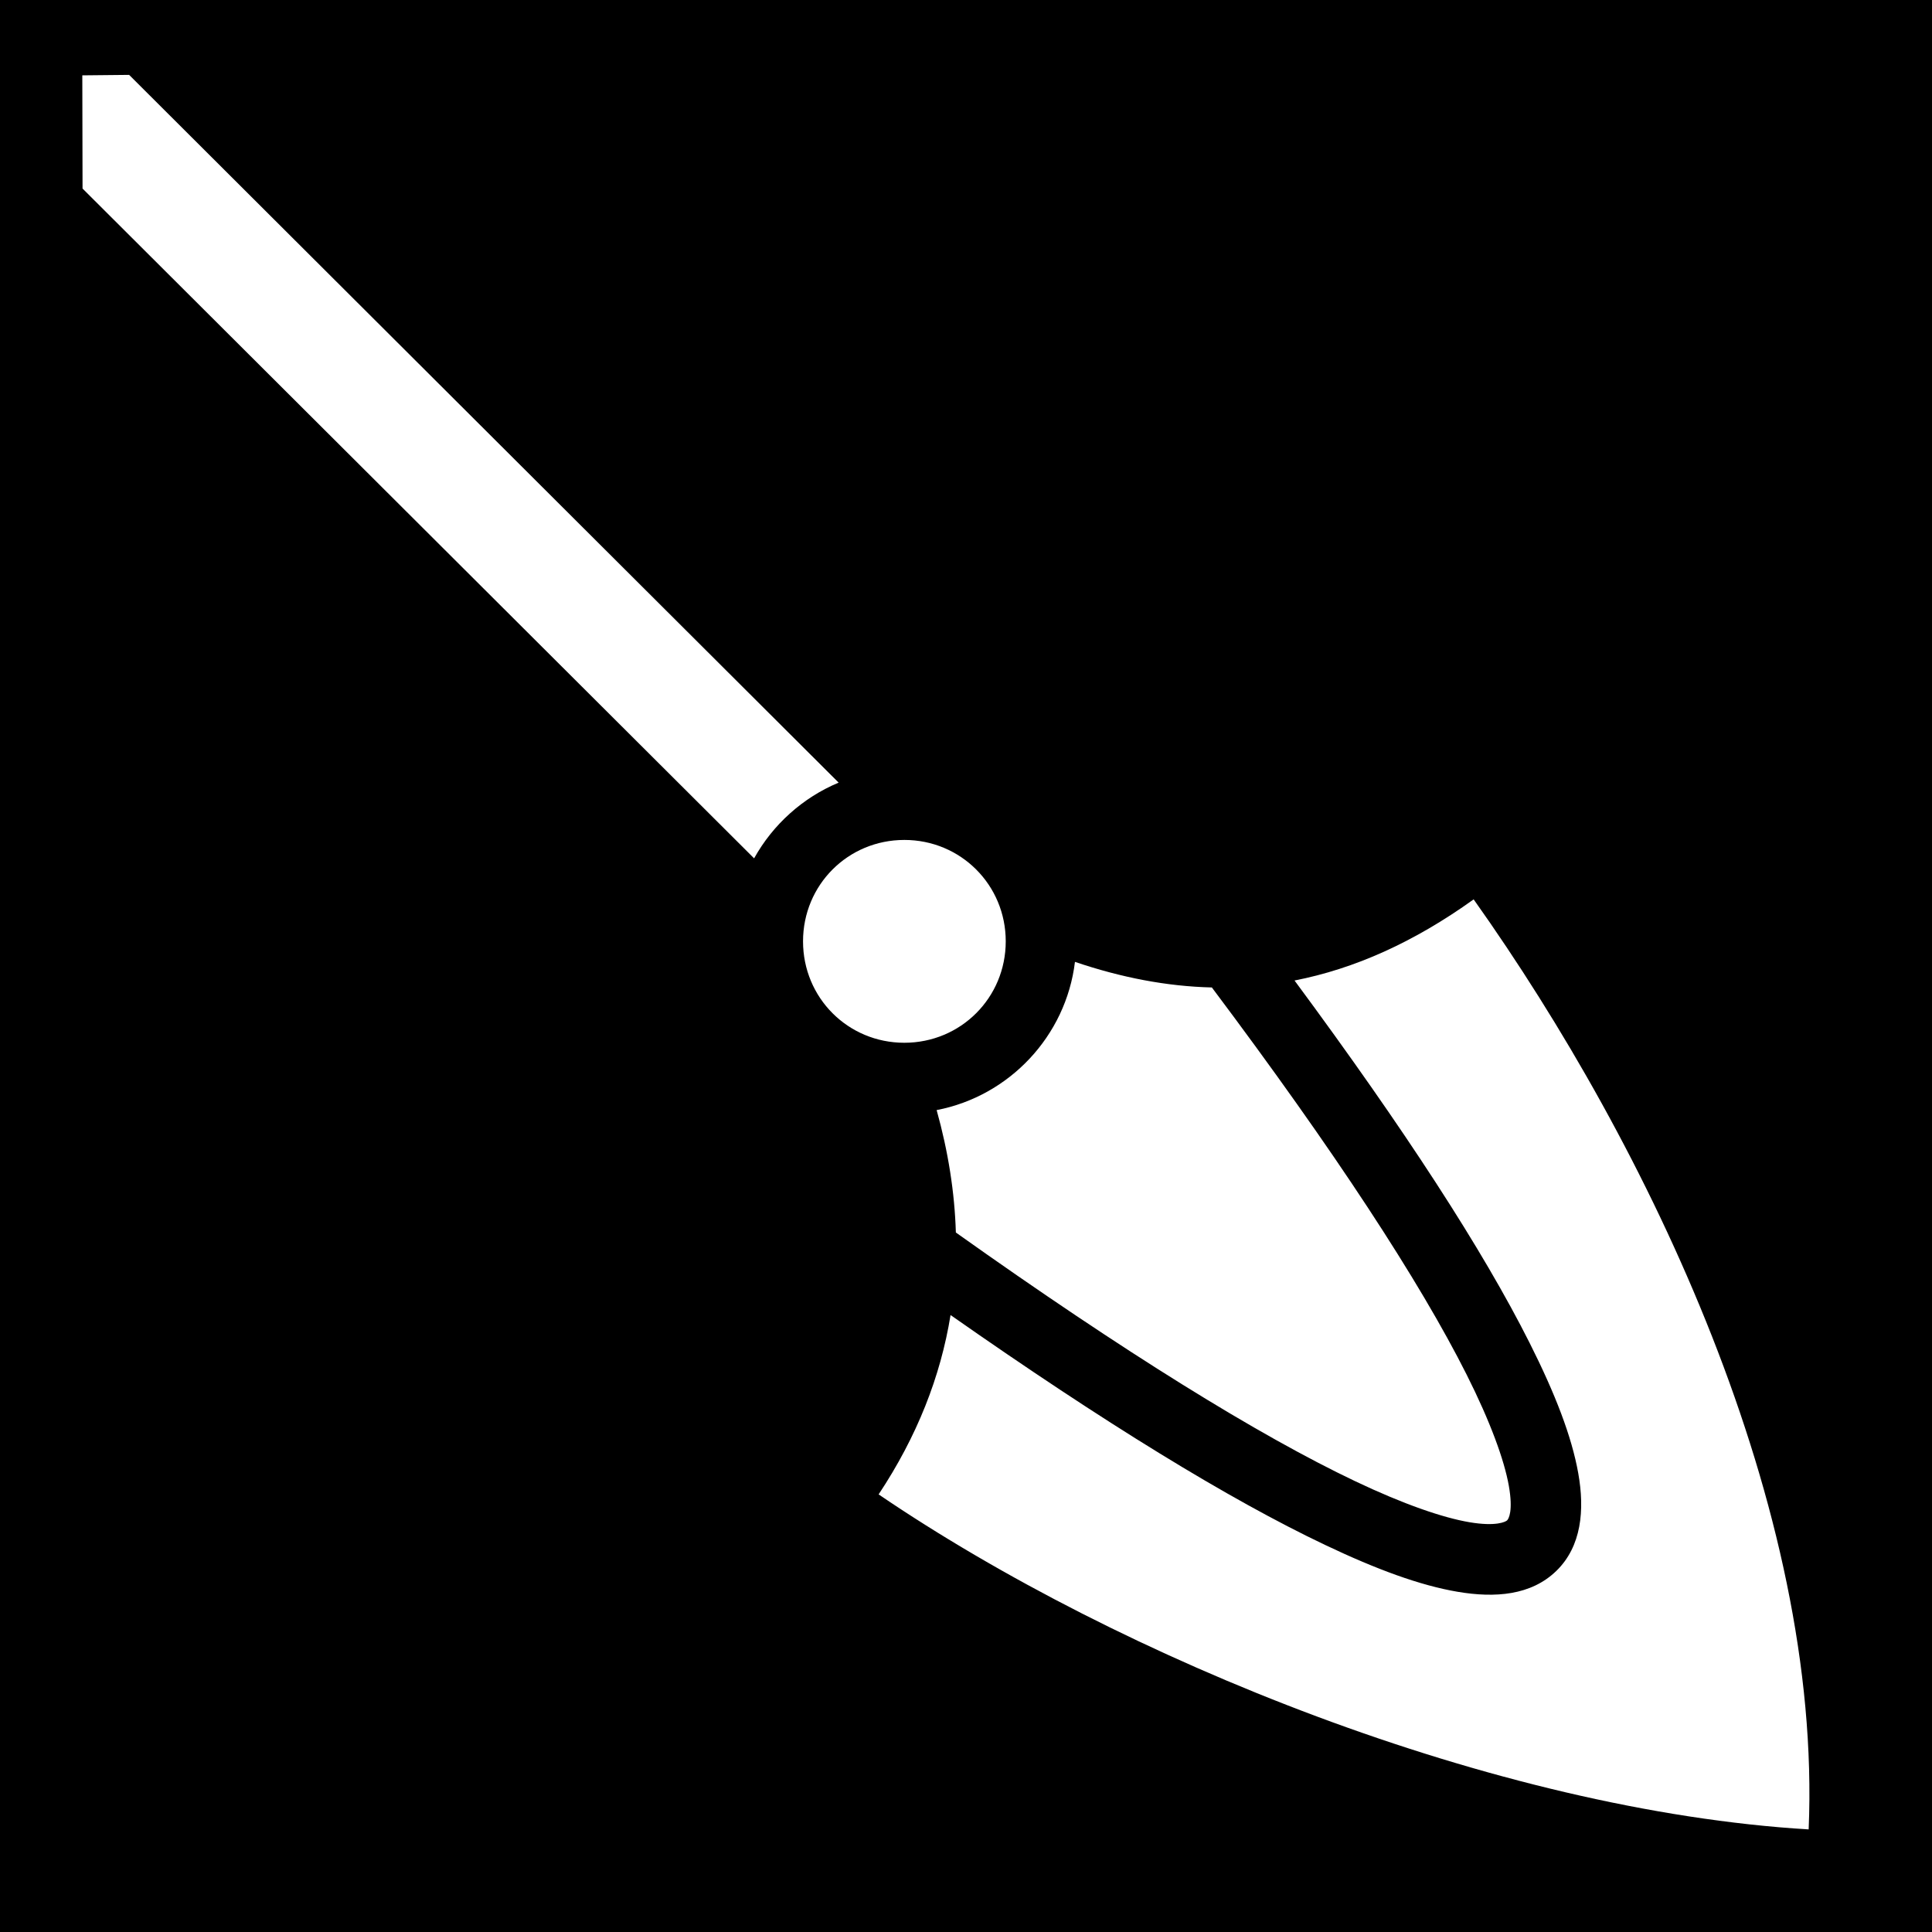
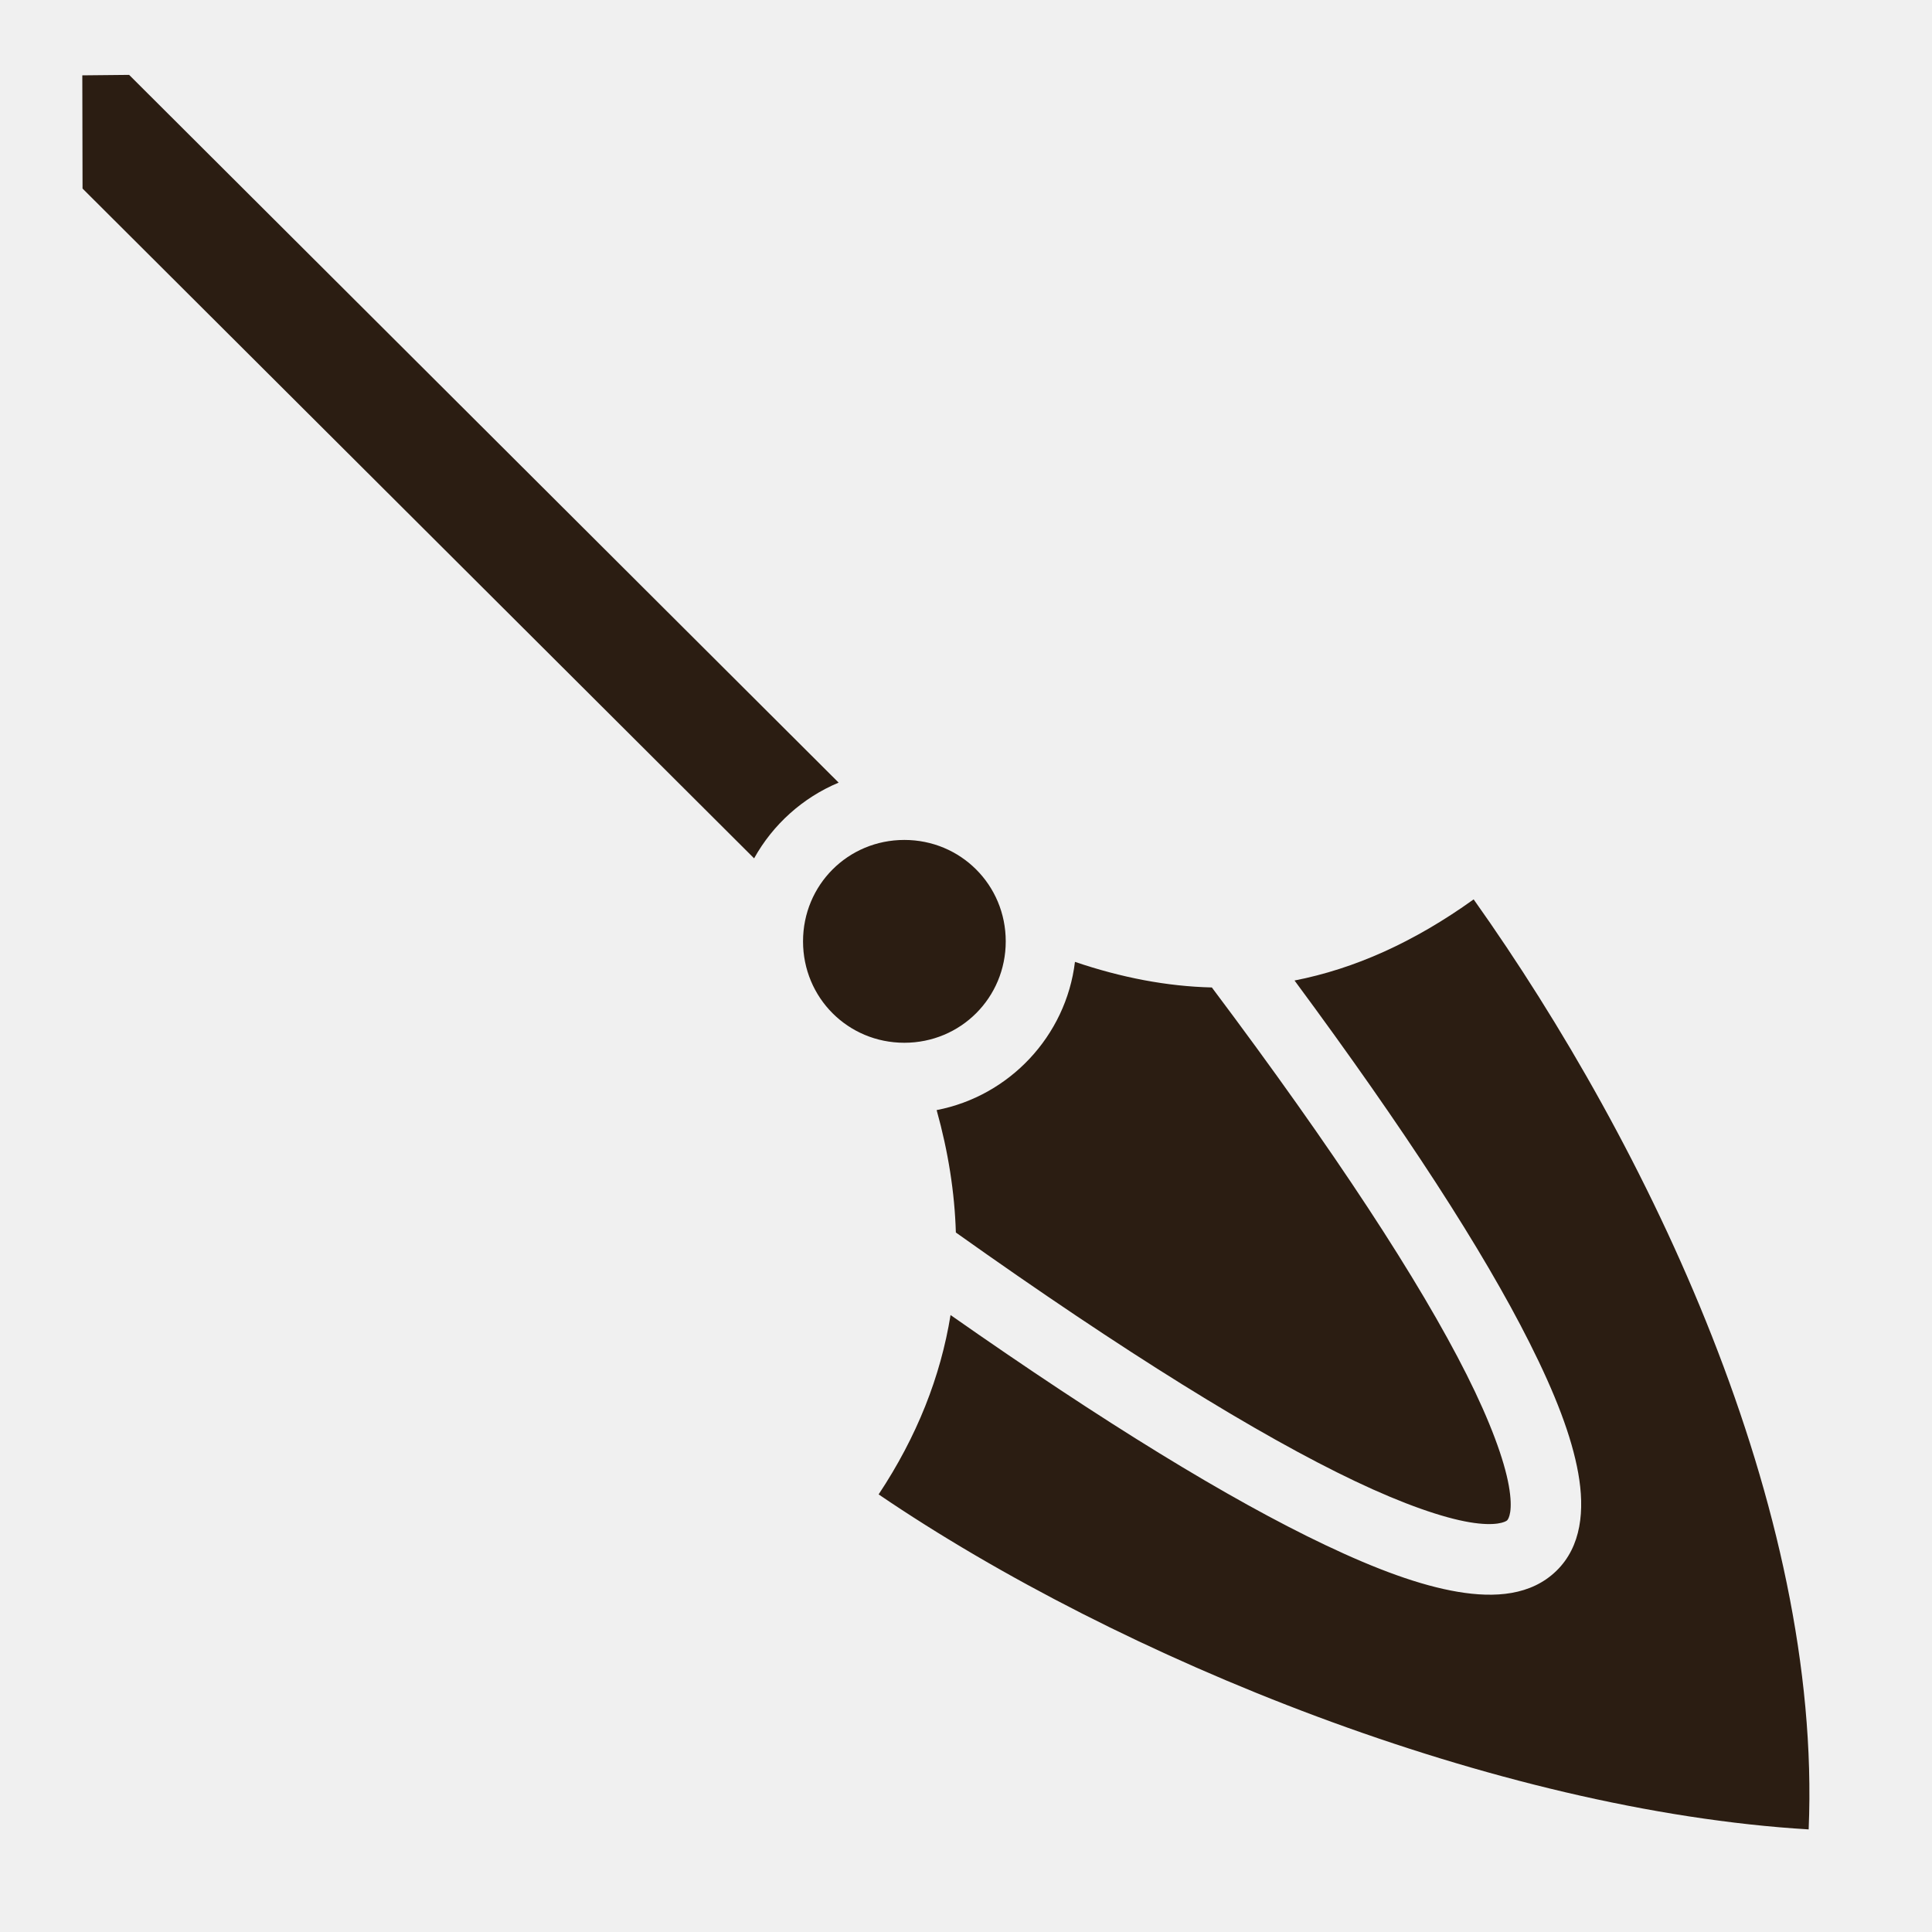
<svg xmlns="http://www.w3.org/2000/svg" style="height: 512px; width: 512px;" viewBox="0 0 512 512">
-   <path d="M0 0h512v512H0z" fill="#000" fill-opacity="1" />
  <g class="" style="" transform="translate(0,0)">
-     <path d="m34.22 19.844-12.407.125.062 30 177.97 177.5c4.98-8.957 12.884-16.088 22.405-20.064L34.22 19.844zm205.436 202.75c-14.946 0-26.844 11.93-26.844 26.875s11.898 26.874 26.844 26.874c14.946 0 26.875-11.93 26.875-26.875 0-14.947-11.928-26.876-26.874-26.876zm150.875 15.75c-15.905 11.413-31.637 18.404-47.467 21.5 29.263 39.57 49.927 71.443 62.28 96 6.804 13.523 11.162 24.788 12.907 34.562 1.745 9.774.876 19.417-5.813 25.906-6.688 6.49-16.216 7.208-26.125 5.532-9.908-1.676-21.394-5.88-35.187-12.438-25.368-12.058-58.377-32.294-99.22-60.906-2.646 16.347-8.904 32.21-19.06 47.53 64.07 43.58 163.496 83.783 246.468 88.783 3.614-85.247-42.328-181.024-88.782-246.47zm-105.655 16.562c-2.375 19.668-17.412 35.58-36.656 39.28 3.07 11 4.776 21.816 5.093 32.44 44.728 31.797 80.314 53.785 105.812 65.905 12.888 6.127 23.263 9.684 30.313 10.876 7.05 1.193 9.577-.12 9.968-.5.392-.38 1.644-2.46.438-9.22-1.207-6.756-4.852-16.84-11.188-29.436-12.4-24.647-34.88-59.106-67.5-102.563-11.922-.288-23.968-2.61-36.28-6.78z" fill="#fff" fill-opacity="1" />
+     <path d="m34.22 19.844-12.407.125.062 30 177.97 177.5c4.98-8.957 12.884-16.088 22.405-20.064L34.22 19.844zm205.436 202.75c-14.946 0-26.844 11.93-26.844 26.875s11.898 26.874 26.844 26.874c14.946 0 26.875-11.93 26.875-26.875 0-14.947-11.928-26.876-26.874-26.876zm150.875 15.75c-15.905 11.413-31.637 18.404-47.467 21.5 29.263 39.57 49.927 71.443 62.28 96 6.804 13.523 11.162 24.788 12.907 34.562 1.745 9.774.876 19.417-5.813 25.906-6.688 6.49-16.216 7.208-26.125 5.532-9.908-1.676-21.394-5.88-35.187-12.438-25.368-12.058-58.377-32.294-99.22-60.906-2.646 16.347-8.904 32.21-19.06 47.53 64.07 43.58 163.496 83.783 246.468 88.783 3.614-85.247-42.328-181.024-88.782-246.47zm-105.655 16.562c-2.375 19.668-17.412 35.58-36.656 39.28 3.07 11 4.776 21.816 5.093 32.44 44.728 31.797 80.314 53.785 105.812 65.905 12.888 6.127 23.263 9.684 30.313 10.876 7.05 1.193 9.577-.12 9.968-.5.392-.38 1.644-2.46.438-9.22-1.207-6.756-4.852-16.84-11.188-29.436-12.4-24.647-34.88-59.106-67.5-102.563-11.922-.288-23.968-2.61-36.28-6.78z" fill="#2b1d12" fill-opacity="1" />
  </g>
</svg>
